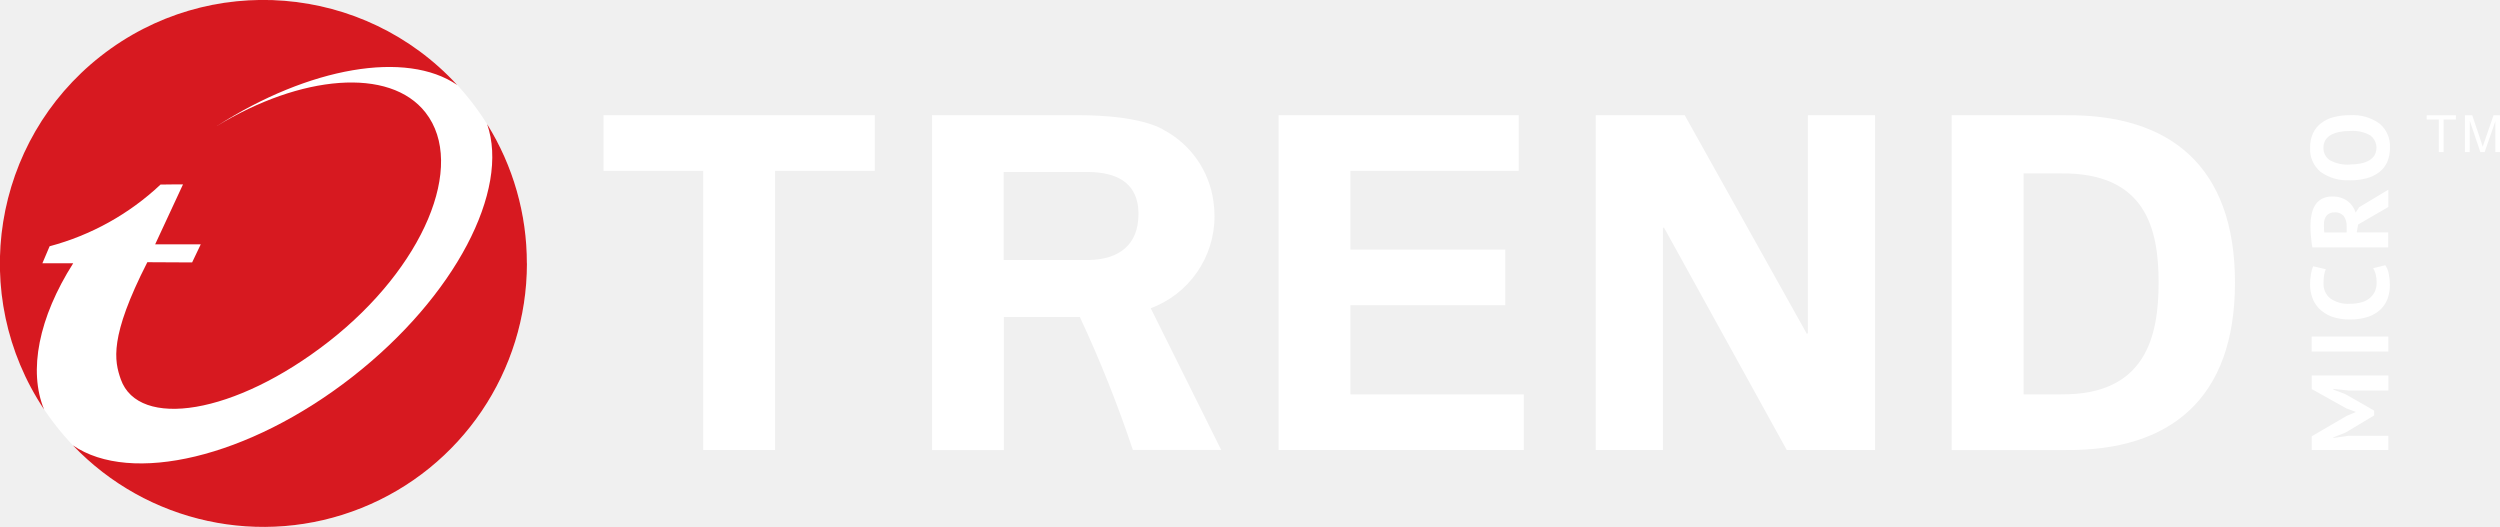
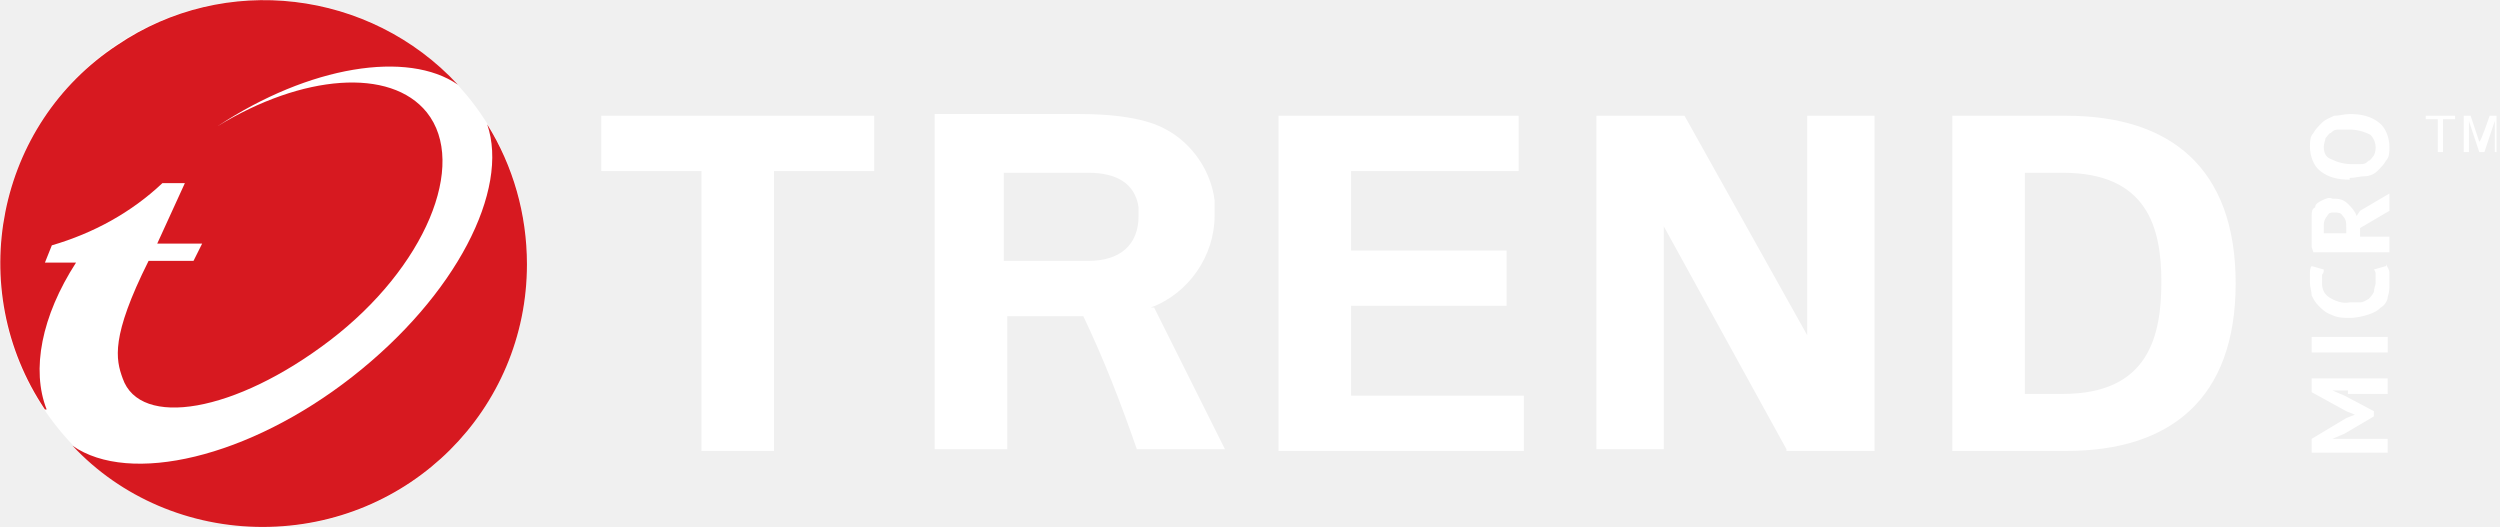
- <svg xmlns="http://www.w3.org/2000/svg" id="Group_2769" data-name="Group 2769" width="144.704" height="30.5" viewBox="0 0 144.704 30.5">
+ <svg xmlns="http://www.w3.org/2000/svg" id="Group_2769" data-name="Group 2769" version="1.1" viewBox="0 0 144.7 30.5">
  <defs>
-     <clipPath id="clip-path">
-       <rect id="Rectangle_1015" data-name="Rectangle 1015" width="144.704" height="30.5" fill="none" />
+     <style>
+       .cls-1 {
+         clip-path: url(#clippath);
+       }
+ 
+       .cls-2 {
+         fill: none;
+       }
+ 
+       .cls-2, .cls-3, .cls-4 {
+         stroke-width: 0px;
+       }
+ 
+       .cls-3 {
+         fill: #d71920;
+       }
+ 
+       .cls-4 {
+         fill: #fff;
+       }
+     </style>
+     <clipPath id="clippath">
+       <rect class="cls-2" width="144.7" height="30.5" />
    </clipPath>
  </defs>
-   <g id="Group_2768" data-name="Group 2768" clip-path="url(#clip-path)">
-     <path id="Path_1419" data-name="Path 1419" d="M30.507,15.258A15.248,15.248,0,1,1,15.258.01,15.248,15.248,0,0,1,30.507,15.258" transform="translate(-0.007 -0.007)" fill="#fff" />
-     <path id="Path_1420" data-name="Path 1420" d="M2.552,23.7A15.249,15.249,0,0,1,26.463,4.919C23.517,2.905,17.9,3.868,12.543,7.3,17.4,4.334,22.56,3.865,24.63,6.514c2.38,3.043-.122,8.975-5.592,13.25S8.021,24.843,6.993,21.96c-.378-1.076-.675-2.449,1.535-6.783l2.592.013.5-1.048H8.981l1.611-3.468s-1.288,0-1.3.009a15.01,15.01,0,0,1-6.42,3.571l-.419.985H4.237C2.242,18.373,1.629,21.462,2.552,23.7Z" fill="#d71920" />
-     <path id="Path_1421" data-name="Path 1421" d="M39.771,31.045A15.249,15.249,0,0,1,13.49,41.571c3.346,2.3,10.16.735,16.177-3.965,5.957-4.653,9.125-10.808,7.8-14.626a15.18,15.18,0,0,1,2.3,8.065" transform="translate(-9.271 -15.794)" fill="#d71920" />
-     <path id="Path_1422" data-name="Path 1422" d="M430,70.369l-.882-.094v.038l.71.272,1.657.948v.278l-1.661.994-.707.281v.031l.879-.125h2.308v.822H427.87v-.794l2.03-1.185.507-.21V71.6l-.522-.191-2.014-1.123V69.5h4.438v.869H430Z" transform="translate(-294.065 -47.766)" fill="#fff" />
-     <rect id="Rectangle_1014" data-name="Rectangle 1014" width="4.438" height="0.869" transform="translate(133.802 19.48)" fill="#fff" />
-     <path id="Path_1423" data-name="Path 1423" d="M431.92,49.07a1.343,1.343,0,0,1,.206.516,3.337,3.337,0,0,1,.062.644,2.328,2.328,0,0,1-.122.757,1.672,1.672,0,0,1-.4.632,1.968,1.968,0,0,1-.716.435,3.154,3.154,0,0,1-1.069.163,3.006,3.006,0,0,1-1.095-.178,2.067,2.067,0,0,1-.71-.469,1.735,1.735,0,0,1-.388-.644,2.27,2.27,0,0,1-.119-.71,3.427,3.427,0,0,1,.053-.644,2.33,2.33,0,0,1,.122-.435l.735.172a1.262,1.262,0,0,0-.1.347,3.045,3.045,0,0,0-.031.485,1.049,1.049,0,0,0,.375.844,1.756,1.756,0,0,0,1.166.322,2.433,2.433,0,0,0,.625-.075,1.3,1.3,0,0,0,.482-.231,1.094,1.094,0,0,0,.316-.388,1.216,1.216,0,0,0,.109-.538,1.756,1.756,0,0,0-.056-.482,1.387,1.387,0,0,0-.144-.344l.707-.175Z" transform="translate(-293.858 -33.725)" fill="#fff" />
-     <path id="Path_1424" data-name="Path 1424" d="M427.749,38.46c-.019-.1-.034-.2-.047-.316s-.025-.222-.034-.335-.016-.222-.022-.328-.006-.2-.006-.291a3.086,3.086,0,0,1,.059-.613,1.691,1.691,0,0,1,.194-.538,1.071,1.071,0,0,1,.385-.382,1.2,1.2,0,0,1,.613-.144,1.458,1.458,0,0,1,.888.253,1.306,1.306,0,0,1,.475.679l.2-.31,1.692-1.016v1L430.4,37.131l-.081.457h1.82v.869h-4.394Zm.669-1.332c0,.088,0,.175.006.263a.966.966,0,0,0,.022.2h1.288v-.369a.945.945,0,0,0-.163-.575.647.647,0,0,0-.547-.216.564.564,0,0,0-.444.178.753.753,0,0,0-.159.519Z" transform="translate(-293.907 -24.137)" fill="#fff" />
-     <path id="Path_1425" data-name="Path 1425" d="M429.878,25.085a2.638,2.638,0,0,1-1.707-.488,1.7,1.7,0,0,1-.6-1.395,1.936,1.936,0,0,1,.166-.832,1.522,1.522,0,0,1,.472-.588,1.975,1.975,0,0,1,.729-.35,3.689,3.689,0,0,1,.944-.113,2.63,2.63,0,0,1,1.711.491,1.691,1.691,0,0,1,.6,1.392,1.985,1.985,0,0,1-.163.838,1.55,1.55,0,0,1-.469.588,2.1,2.1,0,0,1-.729.347,3.674,3.674,0,0,1-.948.116Zm0-.913a3.163,3.163,0,0,0,.619-.056,1.579,1.579,0,0,0,.485-.175.929.929,0,0,0,.319-.3.9.9,0,0,0-.247-1.154,2.1,2.1,0,0,0-1.176-.253,3.3,3.3,0,0,0-.6.053,1.812,1.812,0,0,0-.491.169.914.914,0,0,0-.328.3.845.845,0,0,0-.116.45.826.826,0,0,0,.372.719,2.093,2.093,0,0,0,1.16.253Z" transform="translate(-293.858 -14.653)" fill="#fff" />
-     <path id="Path_1426" data-name="Path 1426" d="M450.832,21.58h-.71V23.46h-.278V21.58h-.7v-.25h1.692Z" transform="translate(-308.683 -14.66)" fill="#fff" />
-     <path id="Path_1427" data-name="Path 1427" d="M458.26,23.46h-.269V21.677l-.619,1.783h-.253l-.607-1.814-.006,1.814h-.275V21.33h.422l.507,1.507s.022.063.056.178a.644.644,0,0,1,.041.141l.119-.344.51-1.482h.375Z" transform="translate(-313.556 -14.66)" fill="#fff" />
-     <path id="Path_1428" data-name="Path 1428" d="M236.65,21.32h13.9v3.221h-9.741V29.1h8.963v3.218h-8.963v5.163h10.035V40.7H236.65Z" transform="translate(-162.644 -14.653)" fill="#fff" />
-     <path id="Path_1429" data-name="Path 1429" d="M306.408,40.7l-7.114-12.887-.053.056V40.7h-3.89V21.32H300.5l7.074,12.662.056-.053V21.32h3.887V40.7Z" transform="translate(-202.987 -14.653)" fill="#fff" />
-     <path id="Path_1430" data-name="Path 1430" d="M367.835,21.318h-6.6V40.7h6.6c6.045.053,9.8-2.955,9.8-9.691s-3.756-9.748-9.8-9.688m-.288,16.158H365.4V24.689h2.152c4.935-.056,5.663,3.23,5.663,6.317s-.729,6.53-5.663,6.47" transform="translate(-248.271 -14.651)" fill="#fff" />
-     <path id="Path_1431" data-name="Path 1431" d="M111.71,21.32h15.7v3.221h-5.77V40.7H117.48V24.541h-5.77Z" transform="translate(-76.776 -14.653)" fill="#fff" />
-     <path id="Path_1432" data-name="Path 1432" d="M185.16,32.494a5.673,5.673,0,0,0,3.7-5.338,5.939,5.939,0,0,0-.063-.857,5.527,5.527,0,0,0-2.843-4.109c-.188-.119-1.407-.873-5.01-.873-.072,0-.141,0-.21,0H172.51V40.7h4.156V33h4.4a72,72,0,0,1,3.068,7.693h5.113l-4.078-8.2Zm-8.5-7.89h4.91c1.648.025,2.68.619,2.865,2v.025c.006.047.009.1.013.144s.006.1.009.144V27.1c-.016,1.682-1.085,2.577-2.89,2.6h-4.91V24.607Z" transform="translate(-118.562 -14.65)" fill="#fff" />
+   <g class="cls-1">
+     <g id="Group_2768" data-name="Group 2768">
+       <path id="Path_1419" data-name="Path 1419" class="cls-4" d="M30.5,15.3c0,8.4-6.8,15.2-15.2,15.2S0,23.7,0,15.3C0,6.8,6.8,0,15.3,0c8.4,0,15.2,6.8,15.2,15.2h0" />
+       <path id="Path_1420" data-name="Path 1420" class="cls-3" d="M2.6,23.7C-2.1,16.7-.2,7.2,6.8,2.6,13-1.6,21.4-.6,26.5,4.9c-2.9-2-8.6-1.1-13.9,2.4,4.9-3,10-3.4,12.1-.8,2.4,3-.1,9-5.6,13.2s-11,5.1-12,2.2c-.4-1.1-.7-2.4,1.5-6.8h2.6s.5-1,.5-1h-2.6l1.6-3.5s-1.3,0-1.3,0c-1.8,1.7-4,2.9-6.4,3.6l-.4,1h1.8c-2,3.1-2.6,6.2-1.7,8.5Z" />
+       <path id="Path_1421" data-name="Path 1421" class="cls-3" d="M30.5,15.3c0,8.4-6.8,15.2-15.3,15.2-4.2,0-8.2-1.7-11-4.7,3.3,2.3,10.2.7,16.2-4,6-4.7,9.1-10.8,7.8-14.6,1.5,2.4,2.3,5.2,2.3,8.1" />
+       <path id="Path_1422" data-name="Path 1422" class="cls-4" d="M135.9,22.6h-.9c0,0,0,0,0,0l.7.3,1.7.9v.3l-1.7,1-.7.3h0s.9,0,.9,0h2.3v.8h-4.4v-.8l2-1.2.5-.2h0s-.5-.2-.5-.2l-2-1.1v-.8h4.4v.9h-2.3Z" />
+       <rect id="Rectangle_1014" data-name="Rectangle 1014" class="cls-4" x="133.8" y="19.5" width="4.4" height=".9" />
+       <path id="Path_1423" data-name="Path 1423" class="cls-4" d="M138.1,15.3c.1.2.2.3.2.5,0,.2,0,.4,0,.6,0,.3,0,.5-.1.8,0,.2-.2.5-.4.6-.2.2-.4.3-.7.4-.3.1-.7.2-1.1.2-.4,0-.7,0-1.1-.2-.3-.1-.5-.3-.7-.5-.2-.2-.3-.4-.4-.6,0-.2-.1-.5-.1-.7,0-.2,0-.4,0-.6,0-.1,0-.3.1-.4l.7.2c0,.1,0,.2-.1.3,0,.2,0,.3,0,.5,0,.3.1.6.4.8.3.2.8.4,1.2.3.2,0,.4,0,.6,0,.2,0,.3-.1.5-.2.1-.1.2-.2.3-.4,0-.2.1-.4.1-.5,0-.2,0-.3,0-.5,0-.1,0-.2-.1-.3l.7-.2h0Z" />
+       <path id="Path_1424" data-name="Path 1424" class="cls-4" d="M133.8,14.3c0,0,0-.2,0-.3s0-.2,0-.3,0-.2,0-.3,0-.2,0-.3c0-.2,0-.4,0-.6,0-.2,0-.4.2-.5,0-.2.2-.3.4-.4.2-.1.4-.2.6-.1.3,0,.6,0,.9.3.2.2.4.4.5.7l.2-.3,1.7-1v1l-1.7,1v.5c0,0,1.7,0,1.7,0v.9h-4.4,0ZM134.5,13c0,0,0,.2,0,.3,0,0,0,.1,0,.2h1.3v-.4c0-.2,0-.4-.2-.6-.1-.2-.3-.2-.5-.2-.2,0-.3,0-.4.2-.1.1-.2.3-.2.5h0Z" />
+       <path id="Path_1425" data-name="Path 1425" class="cls-4" d="M136,10.4c-.6,0-1.2-.1-1.7-.5-.4-.3-.6-.9-.6-1.4,0-.3,0-.6.2-.8.1-.2.3-.4.5-.6.2-.2.5-.3.7-.4.3,0,.6-.1.9-.1.6,0,1.2.1,1.7.5.4.3.6.9.6,1.4,0,.3,0,.6-.2.8-.1.2-.3.4-.5.6-.2.2-.5.3-.7.3-.3,0-.6.1-.9.1h0ZM136,9.5c.2,0,.4,0,.6,0,.2,0,.3,0,.5-.2.1,0,.2-.2.3-.3.2-.4.1-.9-.2-1.2-.4-.2-.8-.3-1.2-.3-.2,0-.4,0-.6,0-.2,0-.3,0-.5.2-.1,0-.2.2-.3.3,0,.1-.1.3-.1.5,0,.3.1.6.4.7.4.2.8.3,1.2.3h0Z" />
+       <path id="Path_1426" data-name="Path 1426" class="cls-4" d="M142.1,6.9h-.7v1.9h-.3v-1.9h-.7v-.2h1.7v.2Z" />
+       <path id="Path_1427" data-name="Path 1427" class="cls-4" d="M144.7,8.8h-.3v-1.8l-.6,1.8h-.3l-.6-1.8v1.8h-.3v-2.1h.4l.5,1.5s0,0,0,.2c0,0,0,0,0,.1v-.3c.1,0,.6-1.5.6-1.5h.4v2.1Z" />
+       <path id="Path_1428" data-name="Path 1428" class="cls-4" d="M74,6.7h13.9v3.2h-9.7v4.6h9v3.2h-9v5.2h10v3.2h-14.2V6.7Z" />
+       <path id="Path_1429" data-name="Path 1429" class="cls-4" d="M103.4,26l-7.1-12.9h0v12.9h-3.9V6.7h5.1l7.1,12.7h0V6.7h3.9v19.4h-5.1Z" />
+       <path id="Path_1430" data-name="Path 1430" class="cls-4" d="M119.6,6.7h-6.6v19.4h6.6c6,0,9.8-3,9.8-9.7s-3.8-9.7-9.8-9.7M119.3,22.8h-2.1v-12.8h2.2c4.9,0,5.7,3.2,5.7,6.3s-.7,6.5-5.7,6.5" />
+       <path id="Path_1431" data-name="Path 1431" class="cls-4" d="M34.9,6.7h15.7v3.2h-5.8v16.2h-4.2V9.9h-5.8v-3.2Z" />
+       <path id="Path_1432" data-name="Path 1432" class="cls-4" d="M66.6,17.8c2.2-.8,3.7-3,3.7-5.3,0-.3,0-.6,0-.9-.2-1.7-1.3-3.3-2.8-4.1-.2-.1-1.4-.9-5-.9h-8.4v19.4h4.2v-7.7h4.4c1.2,2.5,2.2,5.1,3.1,7.7h5.1l-4.1-8.2h0ZM58.1,10h4.9c1.6,0,2.7.6,2.9,2h0c0,0,0,.1,0,.2s0,.1,0,.1v.2c0,1.7-1.1,2.6-2.9,2.6h-4.9v-5.1h0Z" />
+     </g>
  </g>
</svg>
